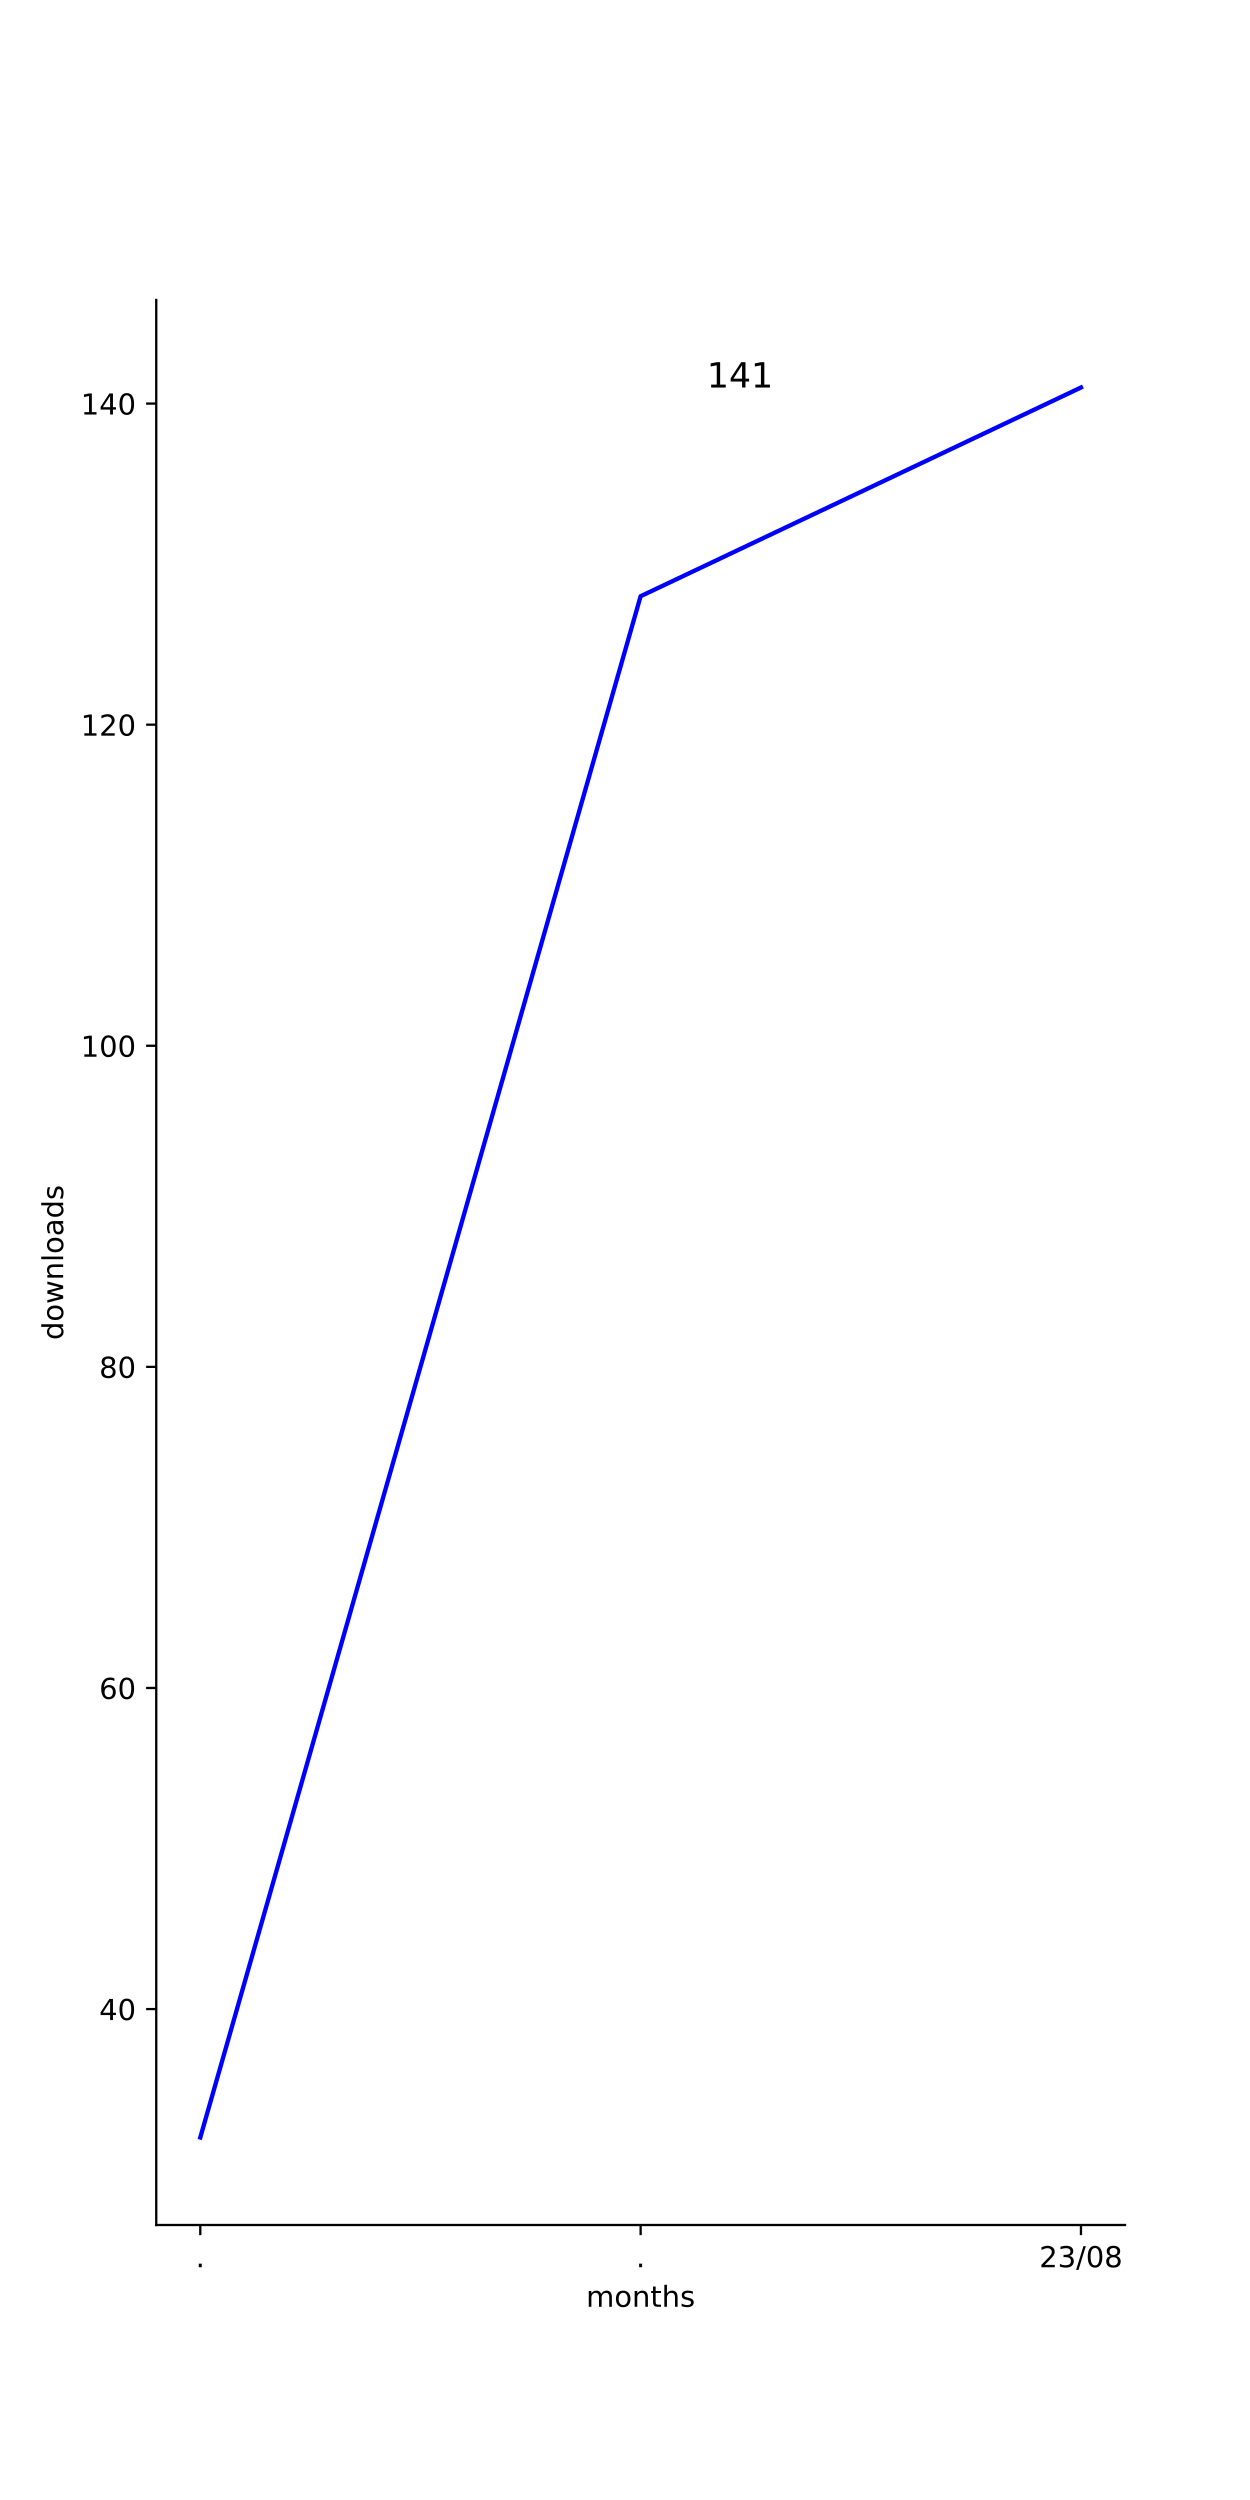
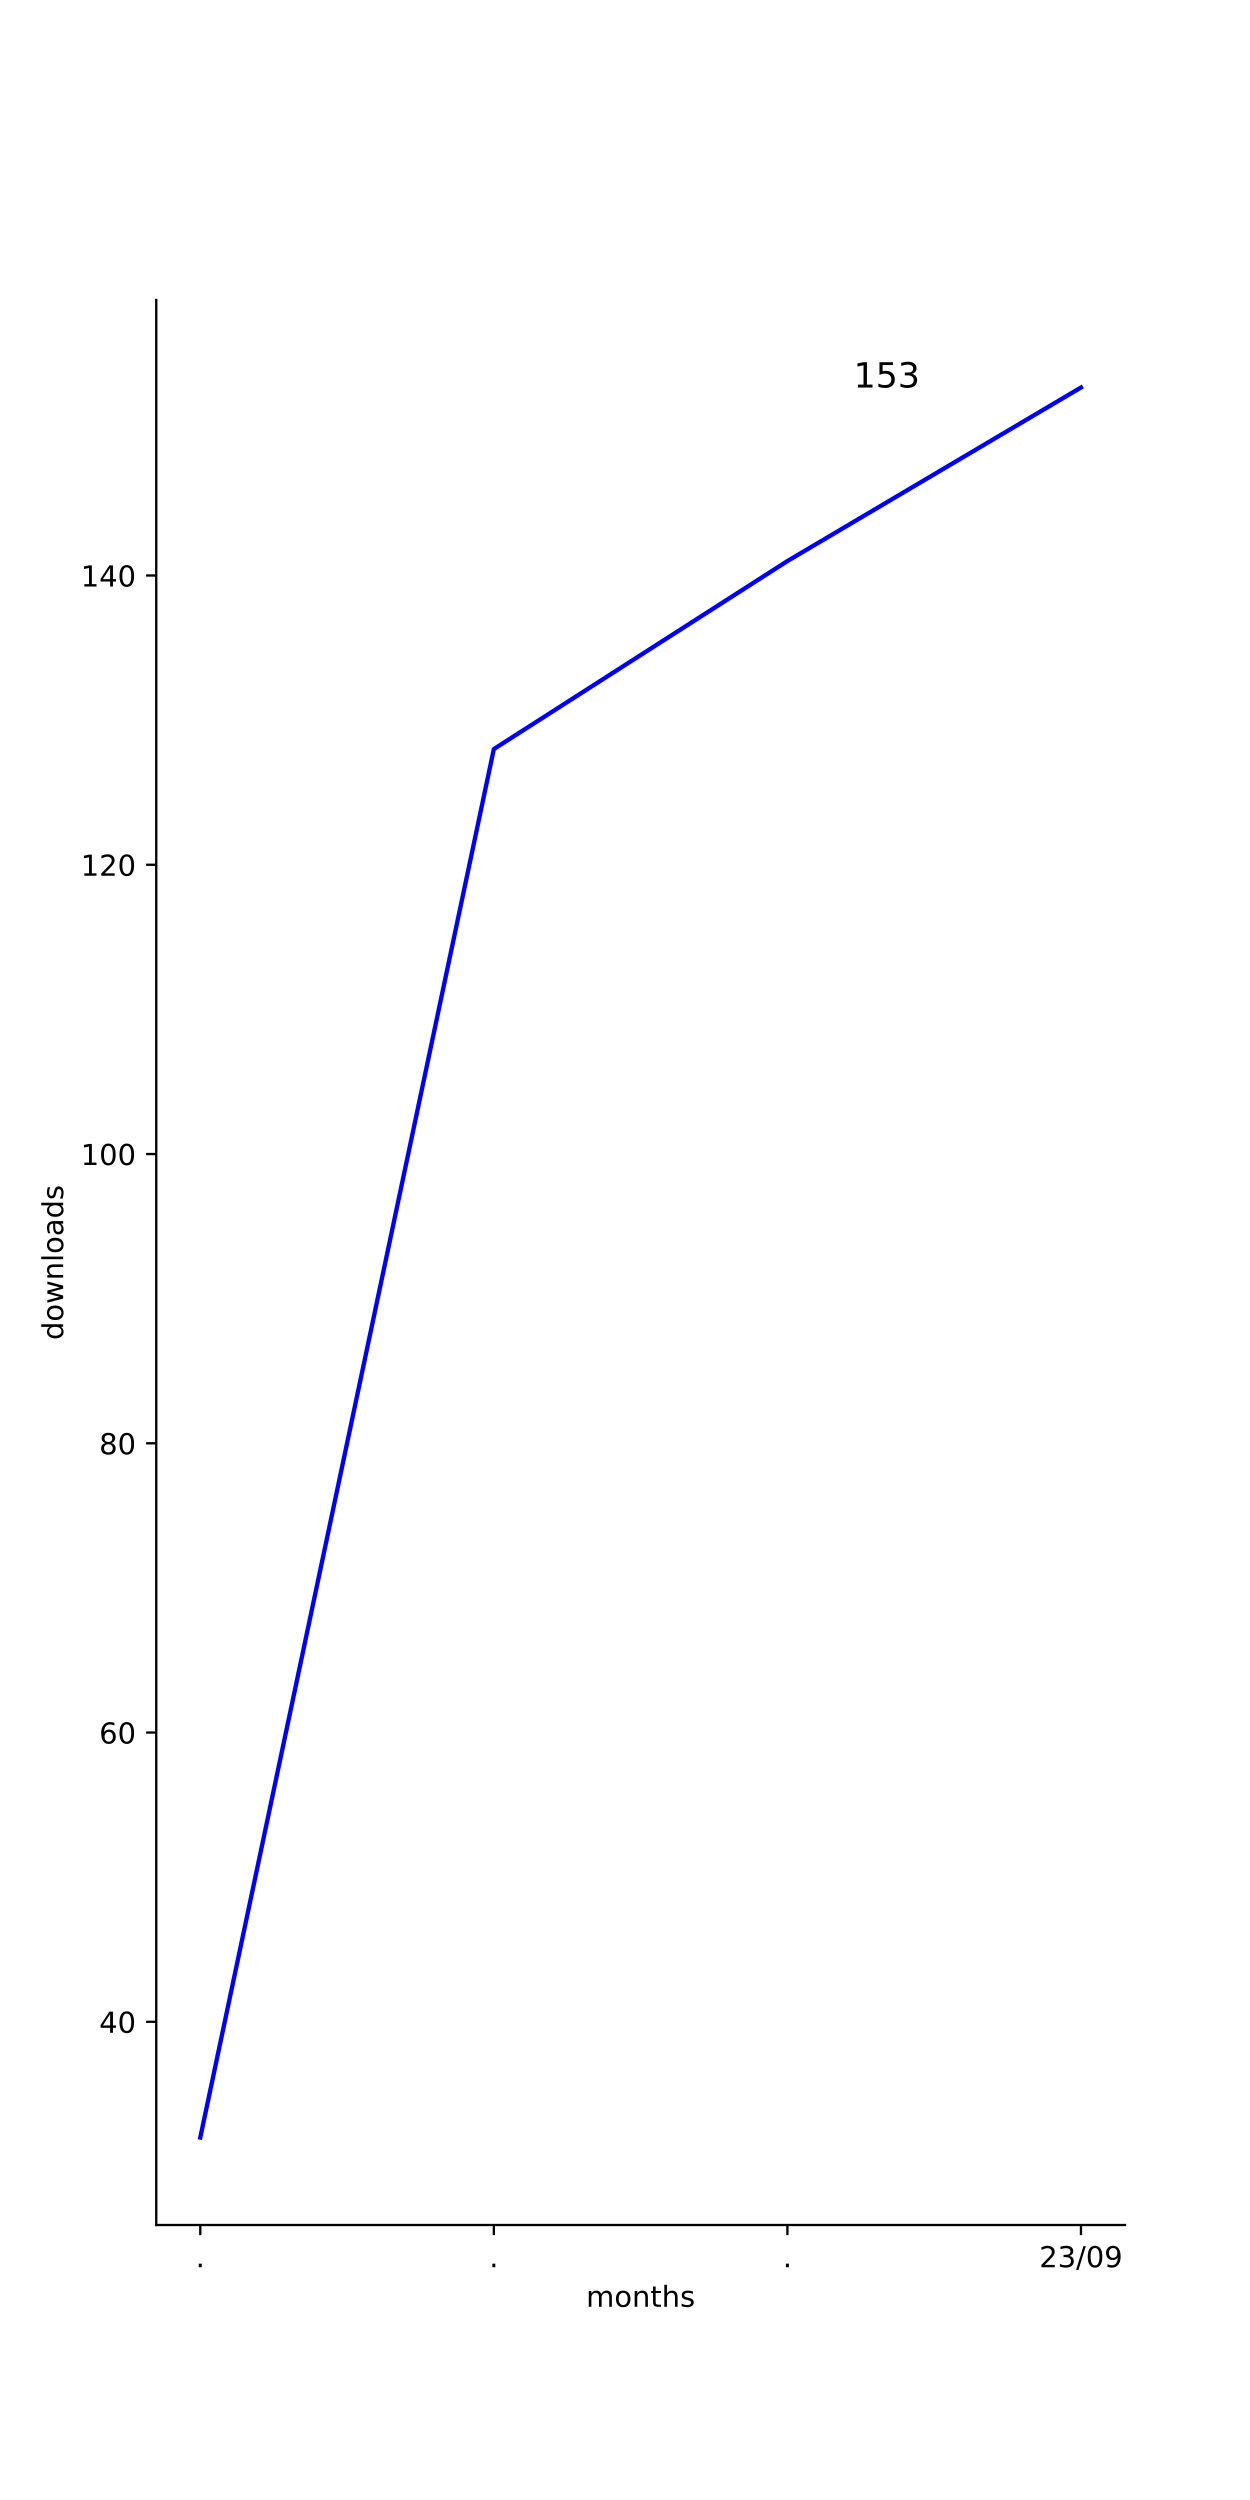
<svg xmlns="http://www.w3.org/2000/svg" xmlns:xlink="http://www.w3.org/1999/xlink" width="432pt" height="864pt" viewBox="0 0 432 864" version="1.1">
  <defs>
    <style type="text/css">*{stroke-linejoin: round; stroke-linecap: butt}</style>
  </defs>
  <g id="figure_1">
    <g id="patch_1">
      <path d="M 0 864  L 432 864  L 432 0  L 0 0  z " style="fill: #ffffff" />
    </g>
    <g id="axes_1">
      <g id="patch_2">
        <path d="M 54 768.96  L 388.8 768.96  L 388.8 103.68  L 54 103.68  z " style="fill: #ffffff" />
      </g>
      <g id="matplotlib.axis_1">
        <g id="xtick_1">
          <g id="line2d_1">
            <defs>
-               <path id="mb855267580" d="M 0 0  L 0 3.5  " style="stroke: #000000; stroke-width: 0.8" />
-             </defs>
-             <g>
-               <use xlink:href="#mb855267580" x="69.218" y="768.96" style="stroke: #000000; stroke-width: 0.8" />
+               <path id="mbcb955ac16" d="M 0 0  L 0 3.5  " style="stroke: #000000; stroke-width: 0.8" />
+             </defs>
+             <g>
+               <use xlink:href="#mbcb955ac16" x="69.218" y="768.96" style="stroke: #000000; stroke-width: 0.8" />
            </g>
          </g>
          <g id="text_1">
-             <g transform="translate(67.62912 783.5584)scale(0.1 -0.1)">
+             <g transform="translate(67.62912 783.5584) scale(0.1 -0.1)">
              <defs>
                <path id="DejaVuSans-2e" d="M 684 794  L 1344 794  L 1344 0  L 684 0  L 684 794  z " transform="scale(0.015625)" />
              </defs>
              <use xlink:href="#DejaVuSans-2e" />
            </g>
          </g>
        </g>
        <g id="xtick_2">
          <g id="line2d_2">
            <g>
-               <use xlink:href="#mb855267580" x="221.4" y="768.96" style="stroke: #000000; stroke-width: 0.8" />
+               <use xlink:href="#mbcb955ac16" x="170.673" y="768.96" style="stroke: #000000; stroke-width: 0.8" />
            </g>
          </g>
          <g id="text_2">
-             <g transform="translate(219.8109 783.5584)scale(0.1 -0.1)">
+             <g transform="translate(169.0837 783.5584) scale(0.1 -0.1)">
              <use xlink:href="#DejaVuSans-2e" />
            </g>
          </g>
        </g>
        <g id="xtick_3">
          <g id="line2d_3">
            <g>
-               <use xlink:href="#mb855267580" x="373.582" y="768.96" style="stroke: #000000; stroke-width: 0.8" />
+               <use xlink:href="#mbcb955ac16" x="272.127" y="768.96" style="stroke: #000000; stroke-width: 0.8" />
            </g>
          </g>
          <g id="text_3">
-             <g transform="translate(359.1724 783.5584)scale(0.1 -0.1)">
+             <g transform="translate(270.5382 783.5584) scale(0.1 -0.1)">
+               <use xlink:href="#DejaVuSans-2e" />
+             </g>
+           </g>
+         </g>
+         <g id="xtick_4">
+           <g id="line2d_4">
+             <g>
+               <use xlink:href="#mbcb955ac16" x="373.582" y="768.96" style="stroke: #000000; stroke-width: 0.8" />
+             </g>
+           </g>
+           <g id="text_4">
+             <g transform="translate(359.1724 783.5584) scale(0.1 -0.1)">
              <defs>
                <path id="DejaVuSans-32" d="M 1228 531  L 3431 531  L 3431 0  L 469 0  L 469 531  Q 828 903 1448 1529  Q 2069 2156 2228 2338  Q 2531 2678 2651 2914  Q 2772 3150 2772 3378  Q 2772 3750 2511 3984  Q 2250 4219 1831 4219  Q 1534 4219 1204 4116  Q 875 4013 500 3803  L 500 4441  Q 881 4594 1212 4672  Q 1544 4750 1819 4750  Q 2544 4750 2975 4387  Q 3406 4025 3406 3419  Q 3406 3131 3298 2873  Q 3191 2616 2906 2266  Q 2828 2175 2409 1742  Q 1991 1309 1228 531  z " transform="scale(0.015625)" />
                <path id="DejaVuSans-33" d="M 2597 2516  Q 3050 2419 3304 2112  Q 3559 1806 3559 1356  Q 3559 666 3084 287  Q 2609 -91 1734 -91  Q 1441 -91 1130 -33  Q 819 25 488 141  L 488 750  Q 750 597 1062 519  Q 1375 441 1716 441  Q 2309 441 2620 675  Q 2931 909 2931 1356  Q 2931 1769 2642 2001  Q 2353 2234 1838 2234  L 1294 2234  L 1294 2753  L 1863 2753  Q 2328 2753 2575 2939  Q 2822 3125 2822 3475  Q 2822 3834 2567 4026  Q 2313 4219 1838 4219  Q 1578 4219 1281 4162  Q 984 4106 628 3988  L 628 4550  Q 988 4650 1302 4700  Q 1616 4750 1894 4750  Q 2613 4750 3031 4423  Q 3450 4097 3450 3541  Q 3450 3153 3228 2886  Q 3006 2619 2597 2516  z " transform="scale(0.015625)" />
                <path id="DejaVuSans-2f" d="M 1625 4666  L 2156 4666  L 531 -594  L 0 -594  L 1625 4666  z " transform="scale(0.015625)" />
                <path id="DejaVuSans-30" d="M 2034 4250  Q 1547 4250 1301 3770  Q 1056 3291 1056 2328  Q 1056 1369 1301 889  Q 1547 409 2034 409  Q 2525 409 2770 889  Q 3016 1369 3016 2328  Q 3016 3291 2770 3770  Q 2525 4250 2034 4250  z M 2034 4750  Q 2819 4750 3233 4129  Q 3647 3509 3647 2328  Q 3647 1150 3233 529  Q 2819 -91 2034 -91  Q 1250 -91 836 529  Q 422 1150 422 2328  Q 422 3509 836 4129  Q 1250 4750 2034 4750  z " transform="scale(0.015625)" />
-                 <path id="DejaVuSans-38" d="M 2034 2216  Q 1584 2216 1326 1975  Q 1069 1734 1069 1313  Q 1069 891 1326 650  Q 1584 409 2034 409  Q 2484 409 2743 651  Q 3003 894 3003 1313  Q 3003 1734 2745 1975  Q 2488 2216 2034 2216  z M 1403 2484  Q 997 2584 770 2862  Q 544 3141 544 3541  Q 544 4100 942 4425  Q 1341 4750 2034 4750  Q 2731 4750 3128 4425  Q 3525 4100 3525 3541  Q 3525 3141 3298 2862  Q 3072 2584 2669 2484  Q 3125 2378 3379 2068  Q 3634 1759 3634 1313  Q 3634 634 3220 271  Q 2806 -91 2034 -91  Q 1263 -91 848 271  Q 434 634 434 1313  Q 434 1759 690 2068  Q 947 2378 1403 2484  z M 1172 3481  Q 1172 3119 1398 2916  Q 1625 2713 2034 2713  Q 2441 2713 2670 2916  Q 2900 3119 2900 3481  Q 2900 3844 2670 4047  Q 2441 4250 2034 4250  Q 1625 4250 1398 4047  Q 1172 3844 1172 3481  z " transform="scale(0.015625)" />
+                 <path id="DejaVuSans-39" d="M 703 97  L 703 672  Q 941 559 1184 500  Q 1428 441 1663 441  Q 2288 441 2617 861  Q 2947 1281 2994 2138  Q 2813 1869 2534 1725  Q 2256 1581 1919 1581  Q 1219 1581 811 2004  Q 403 2428 403 3163  Q 403 3881 828 4315  Q 1253 4750 1959 4750  Q 2769 4750 3195 4129  Q 3622 3509 3622 2328  Q 3622 1225 3098 567  Q 2575 -91 1691 -91  Q 1453 -91 1209 -44  Q 966 3 703 97  z M 1959 2075  Q 2384 2075 2632 2365  Q 2881 2656 2881 3163  Q 2881 3666 2632 3958  Q 2384 4250 1959 4250  Q 1534 4250 1286 3958  Q 1038 3666 1038 3163  Q 1038 2656 1286 2365  Q 1534 2075 1959 2075  z " transform="scale(0.015625)" />
              </defs>
              <use xlink:href="#DejaVuSans-32" />
              <use xlink:href="#DejaVuSans-33" x="63.623" />
              <use xlink:href="#DejaVuSans-2f" x="127.246" />
              <use xlink:href="#DejaVuSans-30" x="160.938" />
-               <use xlink:href="#DejaVuSans-38" x="224.561" />
-             </g>
-           </g>
-         </g>
-         <g id="text_4">
-           <g transform="translate(202.568 797.2366)scale(0.1 -0.1)">
+               <use xlink:href="#DejaVuSans-39" x="224.561" />
+             </g>
+           </g>
+         </g>
+         <g id="text_5">
+           <g transform="translate(202.568 797.2366) scale(0.1 -0.1)">
            <defs>
              <path id="DejaVuSans-6d" d="M 3328 2828  Q 3544 3216 3844 3400  Q 4144 3584 4550 3584  Q 5097 3584 5394 3201  Q 5691 2819 5691 2113  L 5691 0  L 5113 0  L 5113 2094  Q 5113 2597 4934 2840  Q 4756 3084 4391 3084  Q 3944 3084 3684 2787  Q 3425 2491 3425 1978  L 3425 0  L 2847 0  L 2847 2094  Q 2847 2600 2669 2842  Q 2491 3084 2119 3084  Q 1678 3084 1418 2786  Q 1159 2488 1159 1978  L 1159 0  L 581 0  L 581 3500  L 1159 3500  L 1159 2956  Q 1356 3278 1631 3431  Q 1906 3584 2284 3584  Q 2666 3584 2933 3390  Q 3200 3197 3328 2828  z " transform="scale(0.015625)" />
              <path id="DejaVuSans-6f" d="M 1959 3097  Q 1497 3097 1228 2736  Q 959 2375 959 1747  Q 959 1119 1226 758  Q 1494 397 1959 397  Q 2419 397 2687 759  Q 2956 1122 2956 1747  Q 2956 2369 2687 2733  Q 2419 3097 1959 3097  z M 1959 3584  Q 2709 3584 3137 3096  Q 3566 2609 3566 1747  Q 3566 888 3137 398  Q 2709 -91 1959 -91  Q 1206 -91 779 398  Q 353 888 353 1747  Q 353 2609 779 3096  Q 1206 3584 1959 3584  z " transform="scale(0.015625)" />
              <path id="DejaVuSans-6e" d="M 3513 2113  L 3513 0  L 2938 0  L 2938 2094  Q 2938 2591 2744 2837  Q 2550 3084 2163 3084  Q 1697 3084 1428 2787  Q 1159 2491 1159 1978  L 1159 0  L 581 0  L 581 3500  L 1159 3500  L 1159 2956  Q 1366 3272 1645 3428  Q 1925 3584 2291 3584  Q 2894 3584 3203 3211  Q 3513 2838 3513 2113  z " transform="scale(0.015625)" />
              <path id="DejaVuSans-74" d="M 1172 4494  L 1172 3500  L 2356 3500  L 2356 3053  L 1172 3053  L 1172 1153  Q 1172 725 1289 603  Q 1406 481 1766 481  L 2356 481  L 2356 0  L 1766 0  Q 1100 0 847 248  Q 594 497 594 1153  L 594 3053  L 172 3053  L 172 3500  L 594 3500  L 594 4494  L 1172 4494  z " transform="scale(0.015625)" />
              <path id="DejaVuSans-68" d="M 3513 2113  L 3513 0  L 2938 0  L 2938 2094  Q 2938 2591 2744 2837  Q 2550 3084 2163 3084  Q 1697 3084 1428 2787  Q 1159 2491 1159 1978  L 1159 0  L 581 0  L 581 4863  L 1159 4863  L 1159 2956  Q 1366 3272 1645 3428  Q 1925 3584 2291 3584  Q 2894 3584 3203 3211  Q 3513 2838 3513 2113  z " transform="scale(0.015625)" />
              <path id="DejaVuSans-73" d="M 2834 3397  L 2834 2853  Q 2591 2978 2328 3040  Q 2066 3103 1784 3103  Q 1356 3103 1142 2972  Q 928 2841 928 2578  Q 928 2378 1081 2264  Q 1234 2150 1697 2047  L 1894 2003  Q 2506 1872 2764 1633  Q 3022 1394 3022 966  Q 3022 478 2636 193  Q 2250 -91 1575 -91  Q 1294 -91 989 -36  Q 684 19 347 128  L 347 722  Q 666 556 975 473  Q 1284 391 1588 391  Q 1994 391 2212 530  Q 2431 669 2431 922  Q 2431 1156 2273 1281  Q 2116 1406 1581 1522  L 1381 1569  Q 847 1681 609 1914  Q 372 2147 372 2553  Q 372 3047 722 3315  Q 1072 3584 1716 3584  Q 2034 3584 2315 3537  Q 2597 3491 2834 3397  z " transform="scale(0.015625)" />
            </defs>
            <use xlink:href="#DejaVuSans-6d" />
            <use xlink:href="#DejaVuSans-6f" x="97.412" />
            <use xlink:href="#DejaVuSans-6e" x="158.594" />
            <use xlink:href="#DejaVuSans-74" x="221.973" />
            <use xlink:href="#DejaVuSans-68" x="261.182" />
            <use xlink:href="#DejaVuSans-73" x="324.561" />
          </g>
        </g>
      </g>
      <g id="matplotlib.axis_2">
        <g id="ytick_1">
-           <g id="line2d_4">
-             <defs>
-               <path id="m7a71d16593" d="M 0 0  L -3.5 0  " style="stroke: #000000; stroke-width: 0.8" />
-             </defs>
-             <g>
-               <use xlink:href="#m7a71d16593" x="54" y="694.331" style="stroke: #000000; stroke-width: 0.8" />
-             </g>
-           </g>
-           <g id="text_5">
-             <g transform="translate(34.275 698.1302)scale(0.1 -0.1)">
+           <g id="line2d_5">
+             <defs>
+               <path id="m6ff6c3b151" d="M 0 0  L -3.5 0  " style="stroke: #000000; stroke-width: 0.8" />
+             </defs>
+             <g>
+               <use xlink:href="#m6ff6c3b151" x="54" y="698.733" style="stroke: #000000; stroke-width: 0.8" />
+             </g>
+           </g>
+           <g id="text_6">
+             <g transform="translate(34.275 702.5324) scale(0.1 -0.1)">
              <defs>
                <path id="DejaVuSans-34" d="M 2419 4116  L 825 1625  L 2419 1625  L 2419 4116  z M 2253 4666  L 3047 4666  L 3047 1625  L 3713 1625  L 3713 1100  L 3047 1100  L 3047 0  L 2419 0  L 2419 1100  L 313 1100  L 313 1709  L 2253 4666  z " transform="scale(0.015625)" />
              </defs>
              <use xlink:href="#DejaVuSans-34" />
              <use xlink:href="#DejaVuSans-30" x="63.623" />
            </g>
          </g>
        </g>
        <g id="ytick_2">
-           <g id="line2d_5">
-             <g>
-               <use xlink:href="#m7a71d16593" x="54" y="583.359" style="stroke: #000000; stroke-width: 0.8" />
-             </g>
-           </g>
-           <g id="text_6">
-             <g transform="translate(34.275 587.1578)scale(0.1 -0.1)">
+           <g id="line2d_6">
+             <g>
+               <use xlink:href="#m6ff6c3b151" x="54" y="598.766" style="stroke: #000000; stroke-width: 0.8" />
+             </g>
+           </g>
+           <g id="text_7">
+             <g transform="translate(34.275 602.5655) scale(0.1 -0.1)">
              <defs>
                <path id="DejaVuSans-36" d="M 2113 2584  Q 1688 2584 1439 2293  Q 1191 2003 1191 1497  Q 1191 994 1439 701  Q 1688 409 2113 409  Q 2538 409 2786 701  Q 3034 994 3034 1497  Q 3034 2003 2786 2293  Q 2538 2584 2113 2584  z M 3366 4563  L 3366 3988  Q 3128 4100 2886 4159  Q 2644 4219 2406 4219  Q 1781 4219 1451 3797  Q 1122 3375 1075 2522  Q 1259 2794 1537 2939  Q 1816 3084 2150 3084  Q 2853 3084 3261 2657  Q 3669 2231 3669 1497  Q 3669 778 3244 343  Q 2819 -91 2113 -91  Q 1303 -91 875 529  Q 447 1150 447 2328  Q 447 3434 972 4092  Q 1497 4750 2381 4750  Q 2619 4750 2861 4703  Q 3103 4656 3366 4563  z " transform="scale(0.015625)" />
              </defs>
              <use xlink:href="#DejaVuSans-36" />
              <use xlink:href="#DejaVuSans-30" x="63.623" />
            </g>
          </g>
        </g>
        <g id="ytick_3">
-           <g id="line2d_6">
-             <g>
-               <use xlink:href="#m7a71d16593" x="54" y="472.386" style="stroke: #000000; stroke-width: 0.8" />
-             </g>
-           </g>
-           <g id="text_7">
-             <g transform="translate(34.275 476.1853)scale(0.1 -0.1)">
+           <g id="line2d_7">
+             <g>
+               <use xlink:href="#m6ff6c3b151" x="54" y="498.799" style="stroke: #000000; stroke-width: 0.8" />
+             </g>
+           </g>
+           <g id="text_8">
+             <g transform="translate(34.275 502.5986) scale(0.1 -0.1)">
+               <defs>
+                 <path id="DejaVuSans-38" d="M 2034 2216  Q 1584 2216 1326 1975  Q 1069 1734 1069 1313  Q 1069 891 1326 650  Q 1584 409 2034 409  Q 2484 409 2743 651  Q 3003 894 3003 1313  Q 3003 1734 2745 1975  Q 2488 2216 2034 2216  z M 1403 2484  Q 997 2584 770 2862  Q 544 3141 544 3541  Q 544 4100 942 4425  Q 1341 4750 2034 4750  Q 2731 4750 3128 4425  Q 3525 4100 3525 3541  Q 3525 3141 3298 2862  Q 3072 2584 2669 2484  Q 3125 2378 3379 2068  Q 3634 1759 3634 1313  Q 3634 634 3220 271  Q 2806 -91 2034 -91  Q 1263 -91 848 271  Q 434 634 434 1313  Q 434 1759 690 2068  Q 947 2378 1403 2484  z M 1172 3481  Q 1172 3119 1398 2916  Q 1625 2713 2034 2713  Q 2441 2713 2670 2916  Q 2900 3119 2900 3481  Q 2900 3844 2670 4047  Q 2441 4250 2034 4250  Q 1625 4250 1398 4047  Q 1172 3844 1172 3481  z " transform="scale(0.015625)" />
+               </defs>
              <use xlink:href="#DejaVuSans-38" />
              <use xlink:href="#DejaVuSans-30" x="63.623" />
            </g>
          </g>
        </g>
        <g id="ytick_4">
-           <g id="line2d_7">
-             <g>
-               <use xlink:href="#m7a71d16593" x="54" y="361.414" style="stroke: #000000; stroke-width: 0.8" />
-             </g>
-           </g>
-           <g id="text_8">
-             <g transform="translate(27.9125 365.2128)scale(0.1 -0.1)">
+           <g id="line2d_8">
+             <g>
+               <use xlink:href="#m6ff6c3b151" x="54" y="398.832" style="stroke: #000000; stroke-width: 0.8" />
+             </g>
+           </g>
+           <g id="text_9">
+             <g transform="translate(27.9125 402.6316) scale(0.1 -0.1)">
              <defs>
                <path id="DejaVuSans-31" d="M 794 531  L 1825 531  L 1825 4091  L 703 3866  L 703 4441  L 1819 4666  L 2450 4666  L 2450 531  L 3481 531  L 3481 0  L 794 0  L 794 531  z " transform="scale(0.015625)" />
              </defs>
              <use xlink:href="#DejaVuSans-31" />
              <use xlink:href="#DejaVuSans-30" x="63.623" />
              <use xlink:href="#DejaVuSans-30" x="127.246" />
            </g>
          </g>
        </g>
        <g id="ytick_5">
-           <g id="line2d_8">
-             <g>
-               <use xlink:href="#m7a71d16593" x="54" y="250.441" style="stroke: #000000; stroke-width: 0.8" />
-             </g>
-           </g>
-           <g id="text_9">
-             <g transform="translate(27.9125 254.2403)scale(0.1 -0.1)">
+           <g id="line2d_9">
+             <g>
+               <use xlink:href="#m6ff6c3b151" x="54" y="298.865" style="stroke: #000000; stroke-width: 0.8" />
+             </g>
+           </g>
+           <g id="text_10">
+             <g transform="translate(27.9125 302.6647) scale(0.1 -0.1)">
              <use xlink:href="#DejaVuSans-31" />
              <use xlink:href="#DejaVuSans-32" x="63.623" />
              <use xlink:href="#DejaVuSans-30" x="127.246" />
            </g>
          </g>
        </g>
        <g id="ytick_6">
-           <g id="line2d_9">
-             <g>
-               <use xlink:href="#m7a71d16593" x="54" y="139.469" style="stroke: #000000; stroke-width: 0.8" />
-             </g>
-           </g>
-           <g id="text_10">
-             <g transform="translate(27.9125 143.2678)scale(0.1 -0.1)">
+           <g id="line2d_10">
+             <g>
+               <use xlink:href="#m6ff6c3b151" x="54" y="198.899" style="stroke: #000000; stroke-width: 0.8" />
+             </g>
+           </g>
+           <g id="text_11">
+             <g transform="translate(27.9125 202.6977) scale(0.1 -0.1)">
              <use xlink:href="#DejaVuSans-31" />
              <use xlink:href="#DejaVuSans-34" x="63.623" />
              <use xlink:href="#DejaVuSans-30" x="127.246" />
            </g>
          </g>
        </g>
-         <g id="text_11">
-           <g transform="translate(21.83281 463.1028)rotate(-90)scale(0.1 -0.1)">
+         <g id="text_12">
+           <g transform="translate(21.83281 463.1028) rotate(-90) scale(0.1 -0.1)">
            <defs>
              <path id="DejaVuSans-64" d="M 2906 2969  L 2906 4863  L 3481 4863  L 3481 0  L 2906 0  L 2906 525  Q 2725 213 2448 61  Q 2172 -91 1784 -91  Q 1150 -91 751 415  Q 353 922 353 1747  Q 353 2572 751 3078  Q 1150 3584 1784 3584  Q 2172 3584 2448 3432  Q 2725 3281 2906 2969  z M 947 1747  Q 947 1113 1208 752  Q 1469 391 1925 391  Q 2381 391 2643 752  Q 2906 1113 2906 1747  Q 2906 2381 2643 2742  Q 2381 3103 1925 3103  Q 1469 3103 1208 2742  Q 947 2381 947 1747  z " transform="scale(0.015625)" />
              <path id="DejaVuSans-77" d="M 269 3500  L 844 3500  L 1563 769  L 2278 3500  L 2956 3500  L 3675 769  L 4391 3500  L 4966 3500  L 4050 0  L 3372 0  L 2619 2869  L 1863 0  L 1184 0  L 269 3500  z " transform="scale(0.015625)" />
              <path id="DejaVuSans-6c" d="M 603 4863  L 1178 4863  L 1178 0  L 603 0  L 603 4863  z " transform="scale(0.015625)" />
              <path id="DejaVuSans-61" d="M 2194 1759  Q 1497 1759 1228 1600  Q 959 1441 959 1056  Q 959 750 1161 570  Q 1363 391 1709 391  Q 2188 391 2477 730  Q 2766 1069 2766 1631  L 2766 1759  L 2194 1759  z M 3341 1997  L 3341 0  L 2766 0  L 2766 531  Q 2569 213 2275 61  Q 1981 -91 1556 -91  Q 1019 -91 701 211  Q 384 513 384 1019  Q 384 1609 779 1909  Q 1175 2209 1959 2209  L 2766 2209  L 2766 2266  Q 2766 2663 2505 2880  Q 2244 3097 1772 3097  Q 1472 3097 1187 3025  Q 903 2953 641 2809  L 641 3341  Q 956 3463 1253 3523  Q 1550 3584 1831 3584  Q 2591 3584 2966 3190  Q 3341 2797 3341 1997  z " transform="scale(0.015625)" />
            </defs>
            <use xlink:href="#DejaVuSans-64" />
            <use xlink:href="#DejaVuSans-6f" x="63.477" />
            <use xlink:href="#DejaVuSans-77" x="124.658" />
            <use xlink:href="#DejaVuSans-6e" x="206.445" />
            <use xlink:href="#DejaVuSans-6c" x="269.824" />
            <use xlink:href="#DejaVuSans-6f" x="297.607" />
            <use xlink:href="#DejaVuSans-61" x="358.789" />
            <use xlink:href="#DejaVuSans-64" x="420.068" />
            <use xlink:href="#DejaVuSans-73" x="483.545" />
          </g>
        </g>
      </g>
-       <g id="line2d_10">
-         <path d="M 69.218 738.72  L 221.4 206.052  L 373.582 133.92  " clip-path="url(#pe5c688d17a)" style="fill: none; stroke: #0000ff; stroke-width: 1.5; stroke-linecap: square" />
+       <g id="line2d_11">
+         <path d="M 69.218 738.72  L 170.673 258.879  L 272.127 193.9  L 373.582 133.92  " clip-path="url(#p02348533bb)" style="fill: none; stroke: #0000ff; stroke-width: 1.5; stroke-linecap: square" />
      </g>
      <g id="patch_3">
        <path d="M 54 768.96  L 54 103.68  " style="fill: none; stroke: #000000; stroke-width: 0.8; stroke-linejoin: miter; stroke-linecap: square" />
      </g>
      <g id="patch_4">
        <path d="M 54 768.96  L 388.8 768.96  " style="fill: none; stroke: #000000; stroke-width: 0.8; stroke-linejoin: miter; stroke-linecap: square" />
      </g>
-       <g id="text_12">
-         <g transform="translate(221.4 133.92)scale(0.12 -0.12)">
+       <g id="text_13">
+         <g transform="translate(272.1273 133.92) scale(0.12 -0.12)">
          <defs>
            <path id="DejaVuSans-20" transform="scale(0.015625)" />
+             <path id="DejaVuSans-35" d="M 691 4666  L 3169 4666  L 3169 4134  L 1269 4134  L 1269 2991  Q 1406 3038 1543 3061  Q 1681 3084 1819 3084  Q 2600 3084 3056 2656  Q 3513 2228 3513 1497  Q 3513 744 3044 326  Q 2575 -91 1722 -91  Q 1428 -91 1123 -41  Q 819 9 494 109  L 494 744  Q 775 591 1075 516  Q 1375 441 1709 441  Q 2250 441 2565 725  Q 2881 1009 2881 1497  Q 2881 1984 2565 2268  Q 2250 2553 1709 2553  Q 1456 2553 1204 2497  Q 953 2441 691 2322  L 691 4666  z " transform="scale(0.015625)" />
          </defs>
          <use xlink:href="#DejaVuSans-20" />
          <use xlink:href="#DejaVuSans-20" x="31.787" />
          <use xlink:href="#DejaVuSans-20" x="63.574" />
          <use xlink:href="#DejaVuSans-20" x="95.361" />
          <use xlink:href="#DejaVuSans-20" x="127.148" />
          <use xlink:href="#DejaVuSans-20" x="158.936" />
          <use xlink:href="#DejaVuSans-31" x="190.723" />
-           <use xlink:href="#DejaVuSans-34" x="254.346" />
-           <use xlink:href="#DejaVuSans-31" x="317.969" />
+           <use xlink:href="#DejaVuSans-35" x="254.346" />
+           <use xlink:href="#DejaVuSans-33" x="317.969" />
        </g>
      </g>
    </g>
  </g>
  <defs>
-     <clipPath id="pe5c688d17a">
+     <clipPath id="p02348533bb">
      <rect x="54" y="103.68" width="334.8" height="665.28" />
    </clipPath>
  </defs>
</svg>
